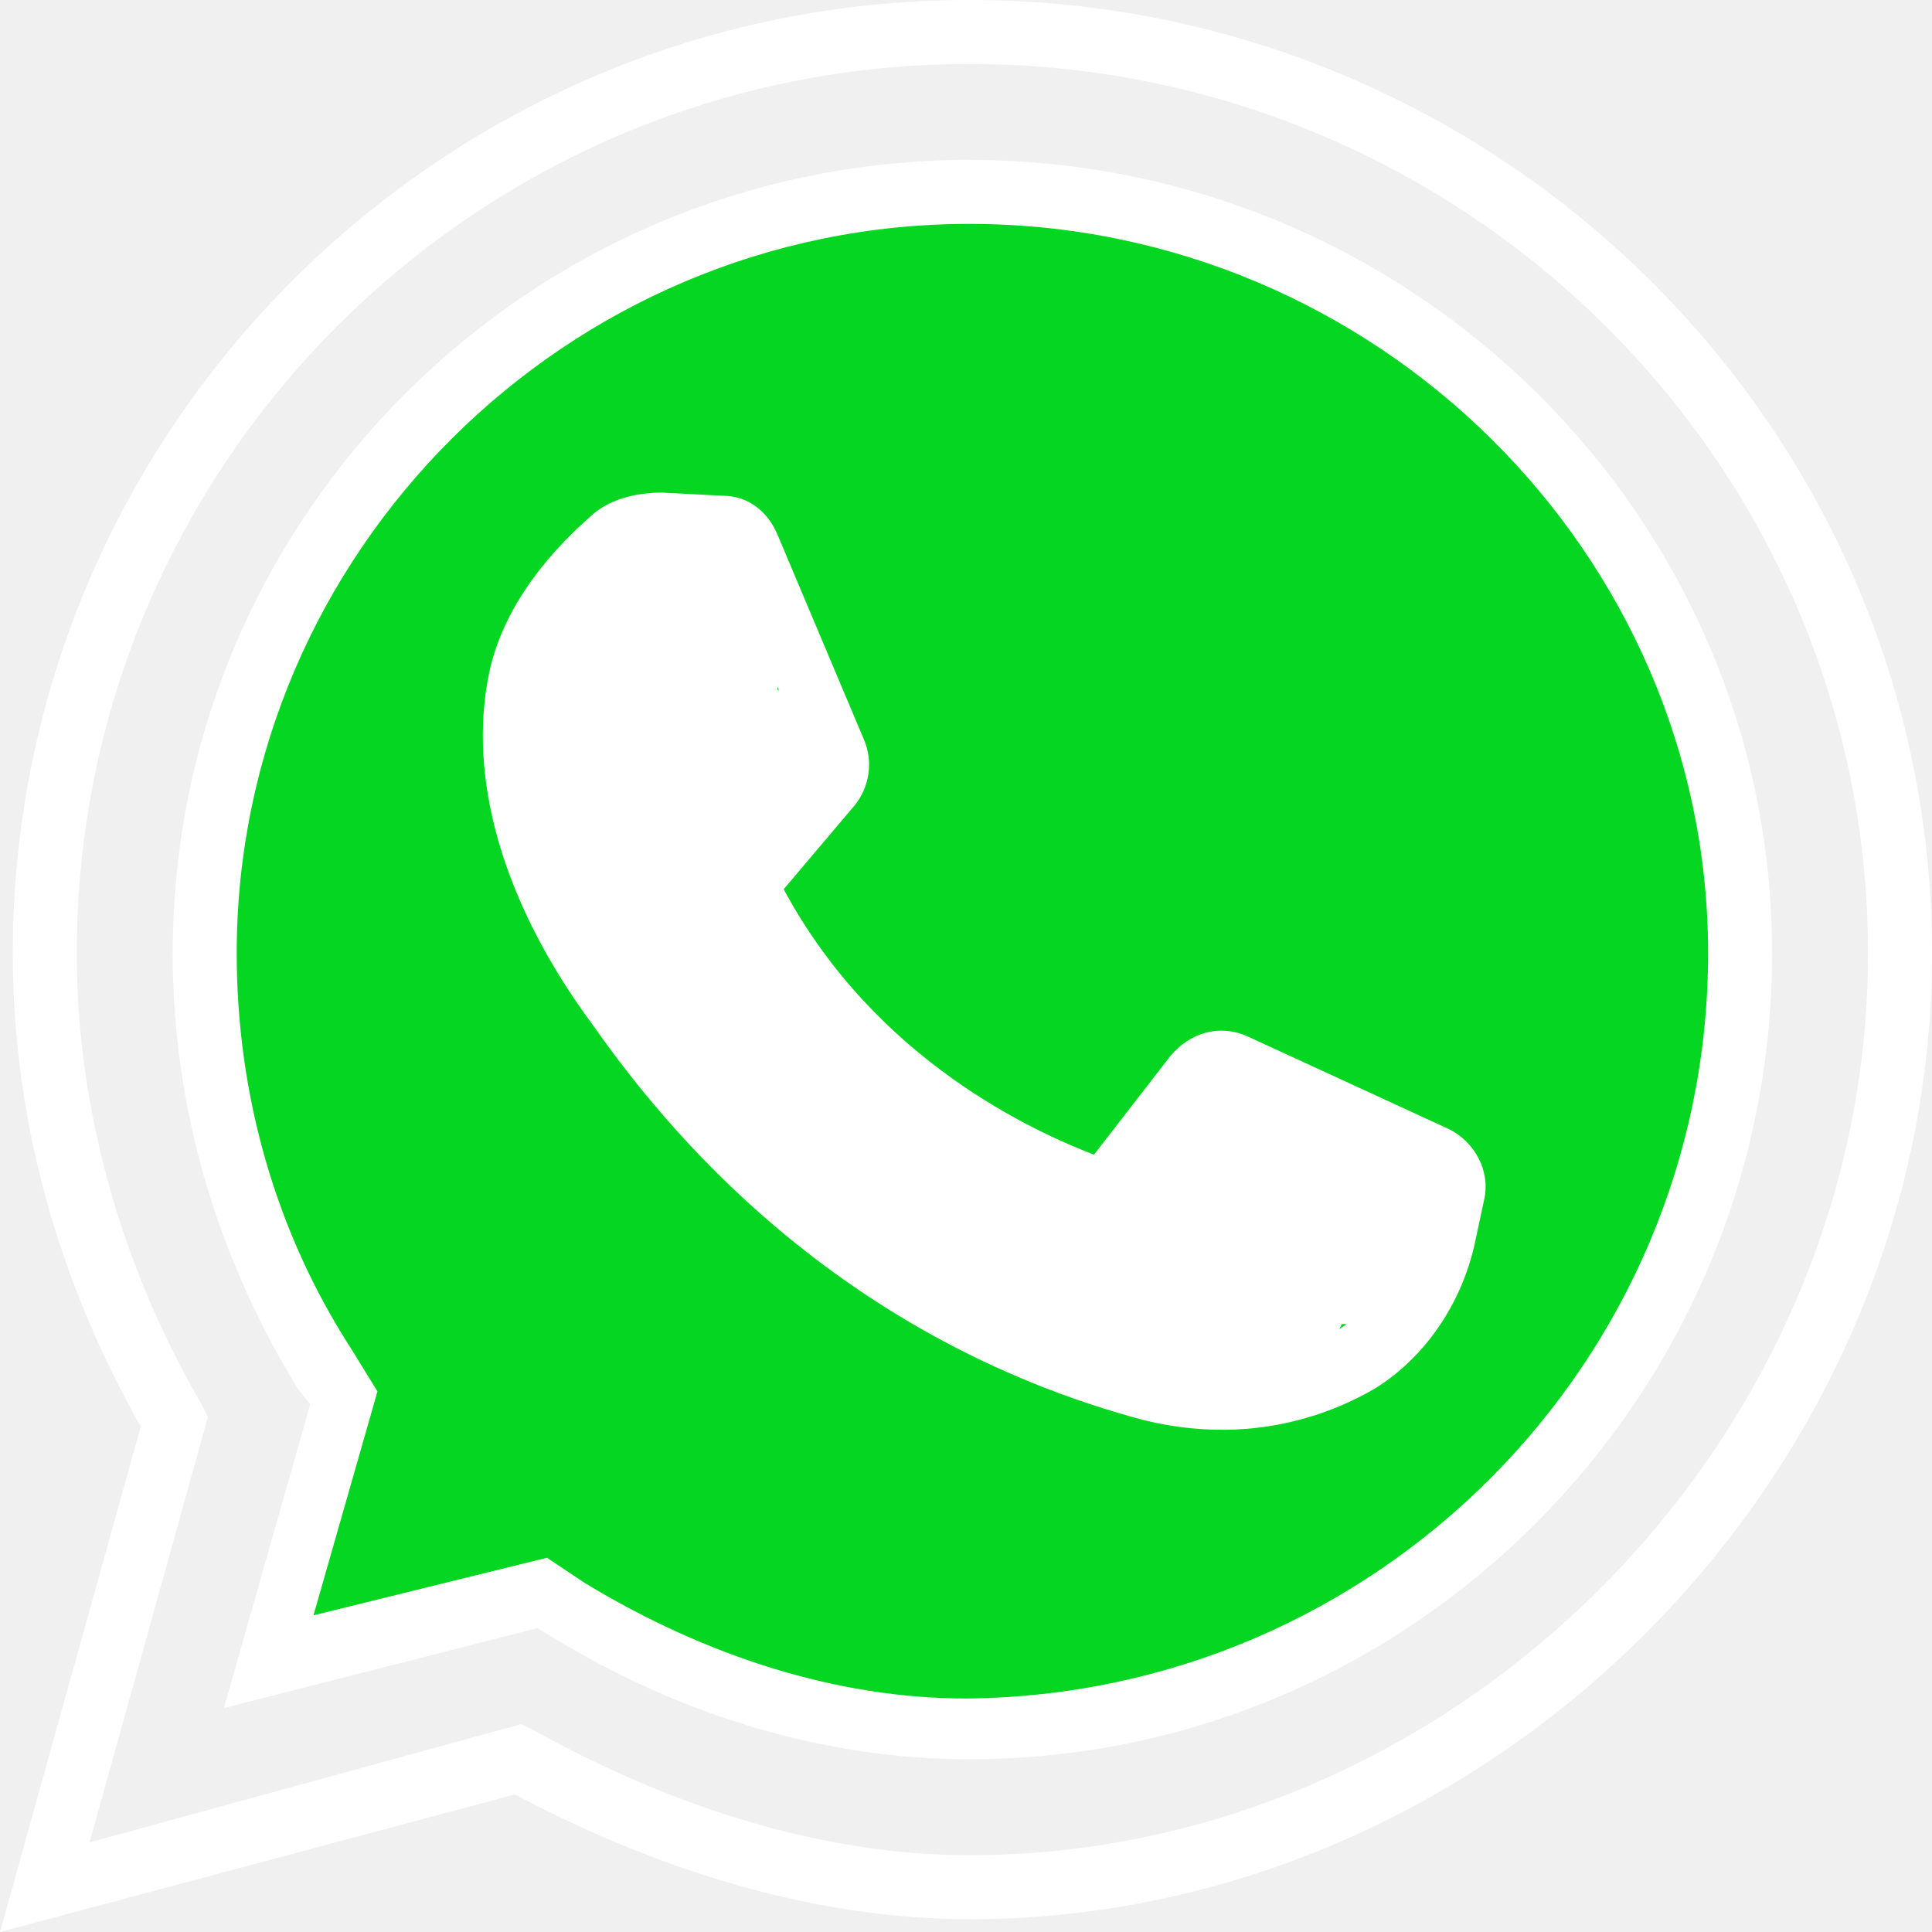
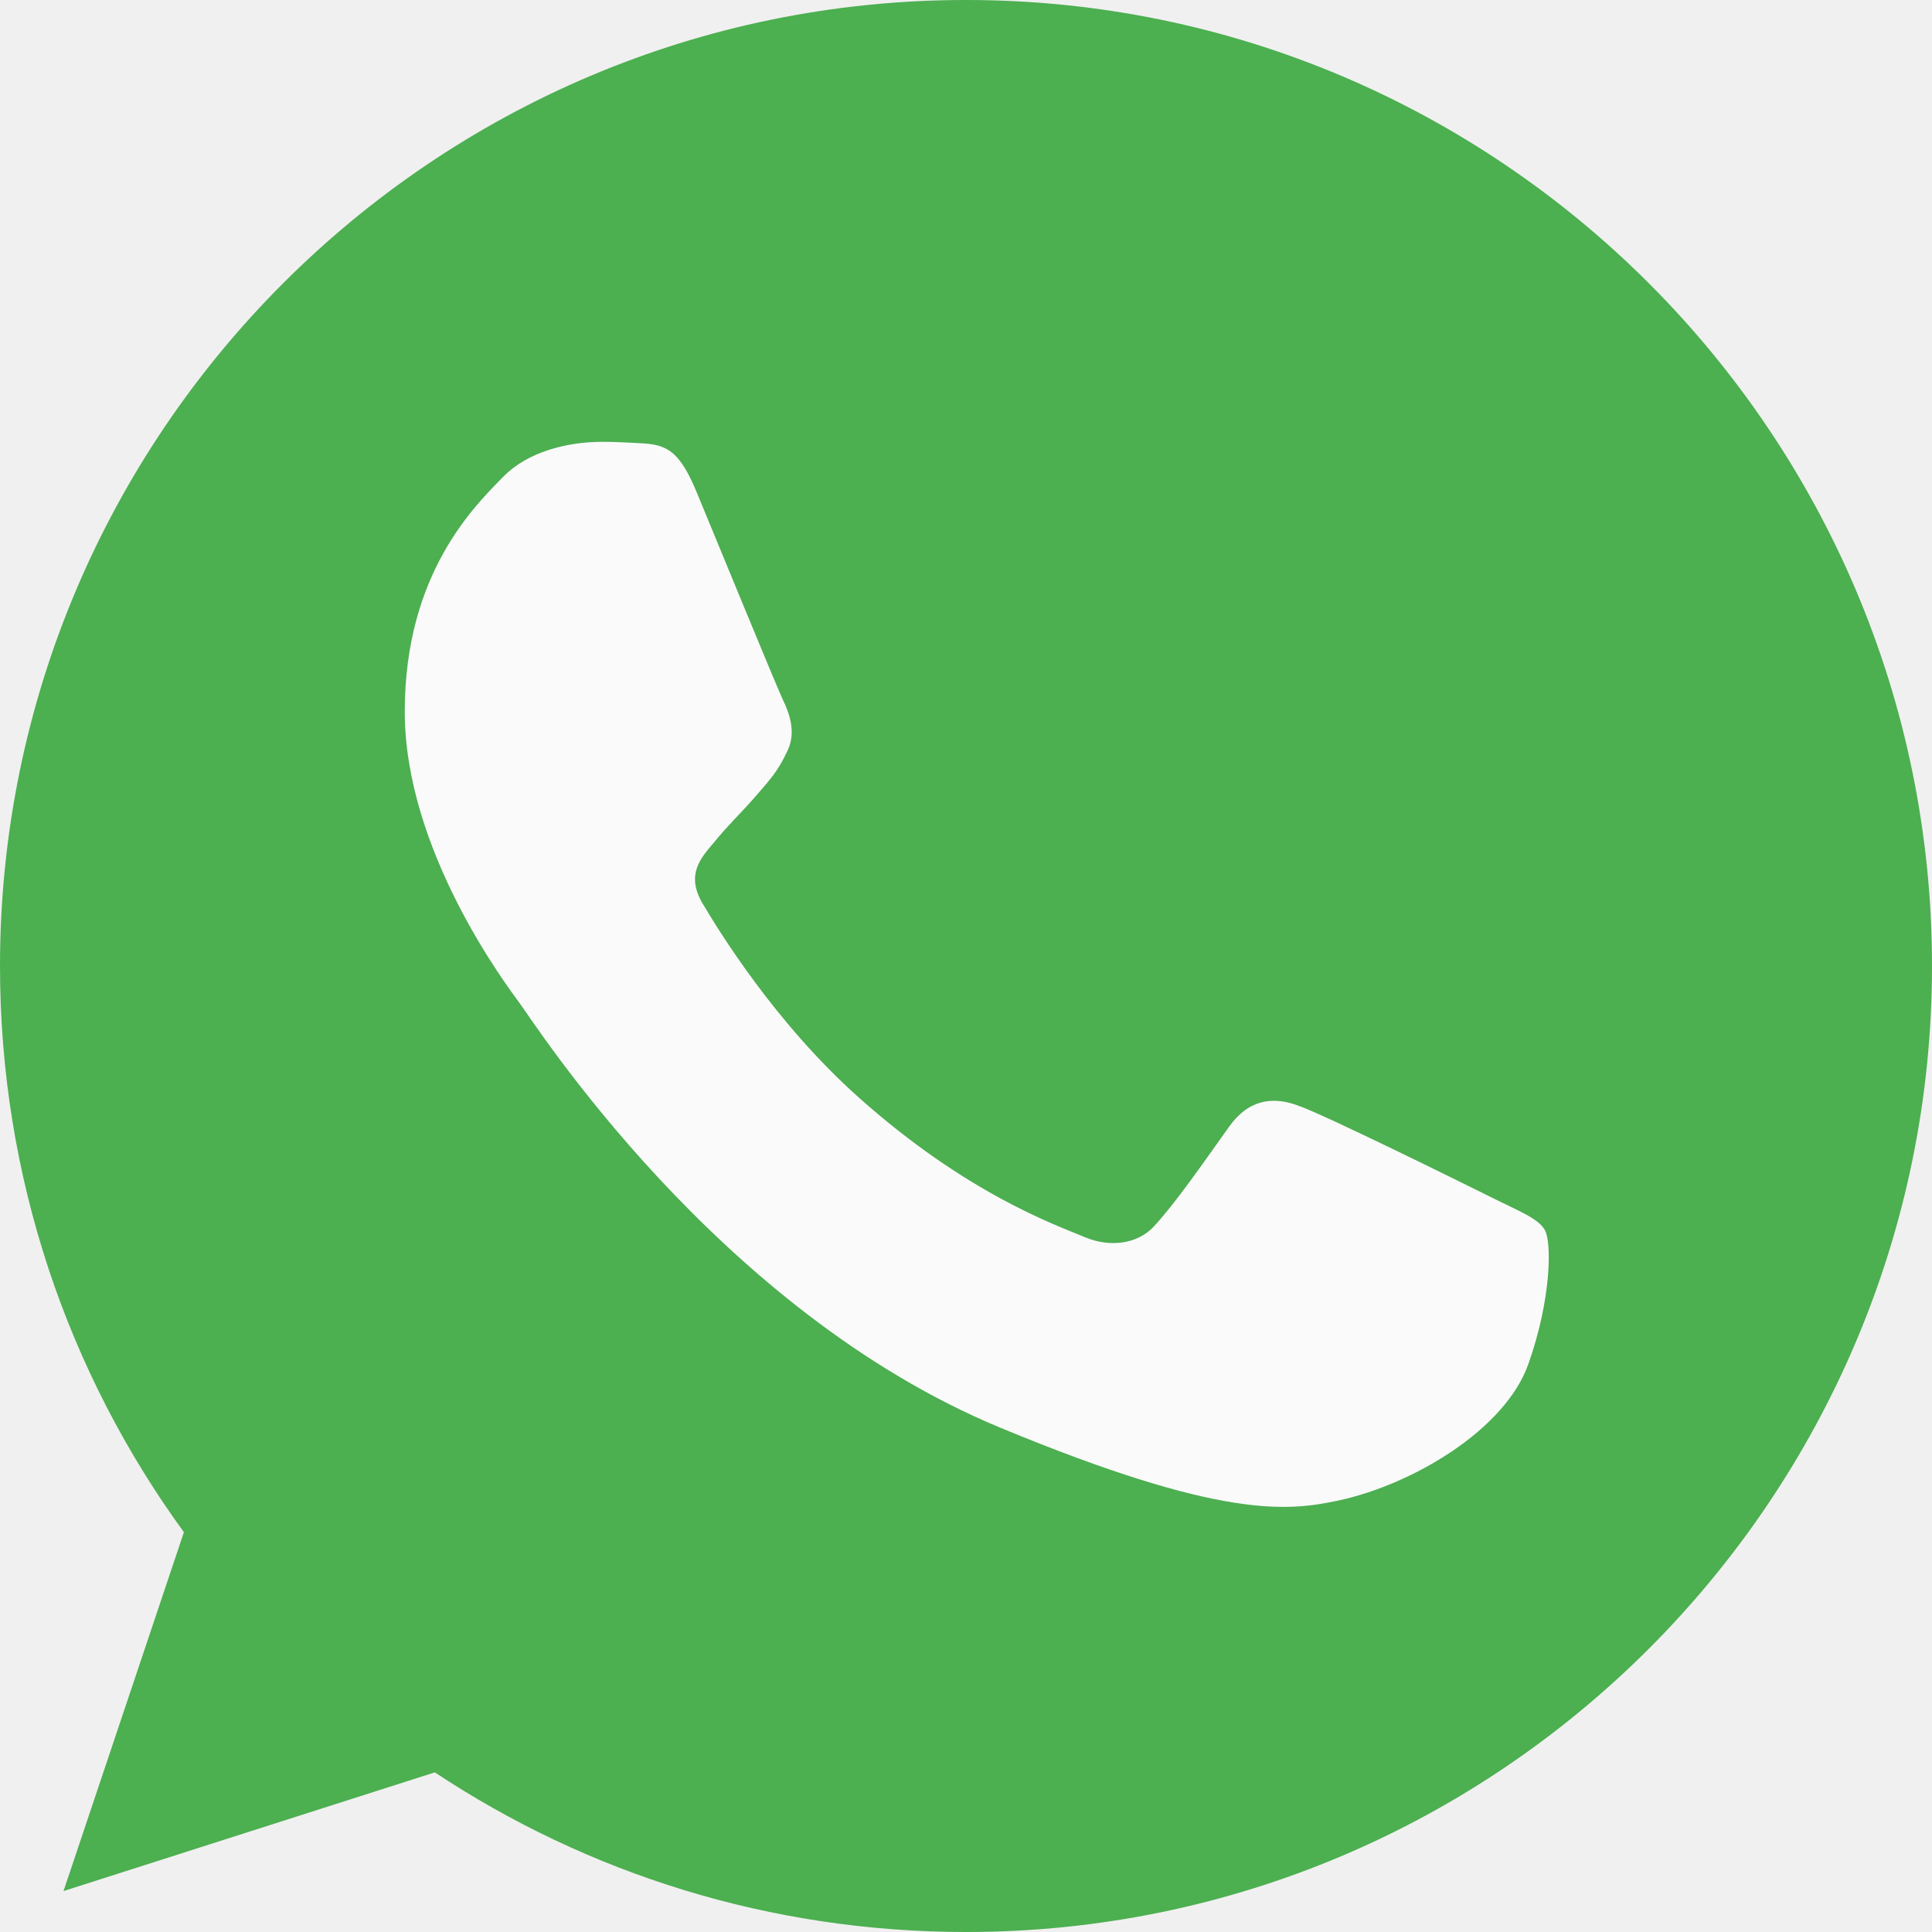
- <svg xmlns="http://www.w3.org/2000/svg" width="506.964" height="506.964" viewBox="0 0 506.964 506.964">
-   <g id="Grupo_1" data-name="Grupo 1" transform="translate(-131 -166)">
-     <path id="Polígono_1" data-name="Polígono 1" d="M60.5,0,121,84H0Z" transform="translate(254.906 637.289) rotate(-138)" fill="#05d621" />
-     <circle id="Elipse_1" data-name="Elipse 1" cx="198.5" cy="198.5" r="198.5" transform="translate(188 218)" fill="#05d621" />
-     <g id="whatsapp" transform="translate(133 167)">
-       <g id="Grupo_2" data-name="Grupo 2">
-         <g id="Grupo_1-2" data-name="Grupo 1">
-           <path id="Trazado_1" data-name="Trazado 1" d="M252.321-1C113.83-1,1.357,111.472,1.357,249.125c0,43.646,11.751,85.613,33.574,124.223L-2,505.964l135.134-36.092c39.449,20.984,80.577,32.734,119.187,32.734,136.813,0,252.643-115.83,252.643-253.482S391.652-1,252.321-1Zm0,486.82c-36.931,0-76.38-11.751-114.151-32.734l-3.357-1.679L21.5,482.462,52.557,370.83l-1.679-3.357c-20.984-36.092-32.734-77.22-32.734-118.348,0-128.42,104.918-233.338,234.177-233.338,130.1,0,235.856,104.918,235.856,233.338S379.9,485.82,252.321,485.82Z" fill="#fff" />
-           <path id="Trazado_2" data-name="Trazado 2" d="M252.321,40.967c-114.99,0-209,93.167-209,208.157,0,41.128,11.751,79.738,32.734,114.151l3.357,4.2L56.754,447.21l82.256-20.984,4.2,2.518c34.413,20.984,72.184,31.895,109.115,31.895C368.152,460.639,463,365.793,463,249.124,463,134.134,368.151,40.967,252.321,40.967Zm-.839,403.725c-33.574,0-67.987-10.911-99.882-30.216l-10.072-6.715L80.256,422.869l16.787-58.754L90.328,353.2c-20.144-31.056-30.216-67.148-30.216-104.079,0-104.918,86.452-191.37,192.21-191.37,106.6,0,193.889,86.452,193.889,191.37C446.211,356.561,358.918,443.852,251.482,444.692Z" fill="#fff" />
-           <path id="Trazado_3" data-name="Trazado 3" d="M378.223,295.289l-52.879-24.341c-7.554-3.357-15.108-.839-20.144,5.036L285.056,302c-15.108-5.875-57.075-24.341-81.416-69.666l18.466-21.823a16.886,16.886,0,0,0,2.518-17.626l-22.662-53.718c-2.518-5.875-7.554-10.072-14.269-10.072l-15.948-.839c-6.715,0-14.269,1.679-19.305,6.715-7.554,6.715-21.823,20.984-26.02,40.289-5.875,27.7,3.357,60.433,26.859,92.328,14.269,20.144,57.915,79.738,141.849,103.239a84.905,84.905,0,0,0,24.341,3.357,79.514,79.514,0,0,0,39.449-10.911c13.43-8.393,22.662-22.662,26.02-37.771l2.518-11.751C389.134,306.2,384.938,298.646,378.223,295.289Zm-10.912,26.019c-2.518,10.911-9.233,20.984-18.466,26.859-14.269,9.233-31.056,10.911-49.521,5.875-78.059-21.823-119.187-78.059-132.616-96.525-20.144-27.7-28.538-56.236-23.5-78.9,3.357-15.108,14.269-26.02,20.984-31.9a9.531,9.531,0,0,1,6.715-2.518l16.787,1.679,22.662,52.879L190.21,221.426a15.564,15.564,0,0,0-1.679,15.948c27.7,53.718,78.059,74.7,93.167,79.738a14.787,14.787,0,0,0,15.948-5.036l20.144-26.859,52.879,24.341Z" fill="#fff" />
-         </g>
-       </g>
-     </g>
-     <rect id="Rectángulo_1" data-name="Rectángulo 1" width="53" height="84" rx="26.5" transform="translate(432 446)" fill="#fff" />
-     <rect id="Rectángulo_2" data-name="Rectángulo 2" width="58" height="116" rx="29" transform="translate(277 303)" fill="#fff" />
-     <rect id="Rectángulo_3" data-name="Rectángulo 3" width="40" height="116" rx="20" transform="matrix(0.799, -0.602, 0.602, 0.799, 284.581, 411.808)" fill="#fff" />
-     <rect id="Rectángulo_4" data-name="Rectángulo 4" width="40" height="116" rx="20" transform="matrix(0.574, -0.819, 0.819, 0.574, 335.477, 471.208)" fill="#fff" />
-     <rect id="Rectángulo_5" data-name="Rectángulo 5" width="40" height="52" rx="20" transform="matrix(0.799, -0.602, 0.602, 0.799, 400.097, 488.92)" fill="#fff" />
-     <rect id="Rectángulo_6" data-name="Rectángulo 6" width="42" height="52" rx="21" transform="translate(480.965 455.061) rotate(31)" fill="#fff" />
-     <rect id="Rectángulo_7" data-name="Rectángulo 7" width="42" height="52" rx="21" transform="translate(320.965 338.061) rotate(31)" fill="#fff" />
-     <rect id="Rectángulo_8" data-name="Rectángulo 8" width="42" height="52" rx="21" transform="matrix(0.995, -0.105, 0.105, 0.995, 256.972, 332.501)" fill="#fff" />
-   </g>
+ <svg xmlns="http://www.w3.org/2000/svg" version="1.1" id="Capa_1" x="0px" y="0px" viewBox="0 0 512 512" style="enable-background:new 0 0 512 512;" xml:space="preserve">
+   <path style="fill:#4CAF50;" d="M256.064,0h-0.128l0,0C114.784,0,0,114.816,0,256c0,56,18.048,107.904,48.736,150.048l-31.904,95.104  l98.4-31.456C155.712,496.512,204,512,256.064,512C397.216,512,512,397.152,512,256S397.216,0,256.064,0z" />
+   <path style="fill:#FAFAFA;" d="M405.024,361.504c-6.176,17.44-30.688,31.904-50.24,36.128c-13.376,2.848-30.848,5.12-89.664-19.264  C189.888,347.2,141.44,270.752,137.664,265.792c-3.616-4.96-30.4-40.48-30.4-77.216s18.656-54.624,26.176-62.304  c6.176-6.304,16.384-9.184,26.176-9.184c3.168,0,6.016,0.16,8.576,0.288c7.52,0.32,11.296,0.768,16.256,12.64  c6.176,14.88,21.216,51.616,23.008,55.392c1.824,3.776,3.648,8.896,1.088,13.856c-2.4,5.12-4.512,7.392-8.288,11.744  c-3.776,4.352-7.36,7.68-11.136,12.352c-3.456,4.064-7.36,8.416-3.008,15.936c4.352,7.36,19.392,31.904,41.536,51.616  c28.576,25.44,51.744,33.568,60.032,37.024c6.176,2.56,13.536,1.952,18.048-2.848c5.728-6.176,12.8-16.416,20-26.496  c5.12-7.232,11.584-8.128,18.368-5.568c6.912,2.4,43.488,20.48,51.008,24.224c7.52,3.776,12.48,5.568,14.304,8.736  C411.2,329.152,411.2,344.032,405.024,361.504z" />
+   <g>
+ </g>
+   <g>
+ </g>
+   <g>
+ </g>
+   <g>
+ </g>
+   <g>
+ </g>
+   <g>
+ </g>
+   <g>
+ </g>
+   <g>
+ </g>
+   <g>
+ </g>
+   <g>
+ </g>
+   <g>
+ </g>
+   <g>
+ </g>
+   <g>
+ </g>
+   <g>
+ </g>
+   <g>
+ </g>
</svg>
